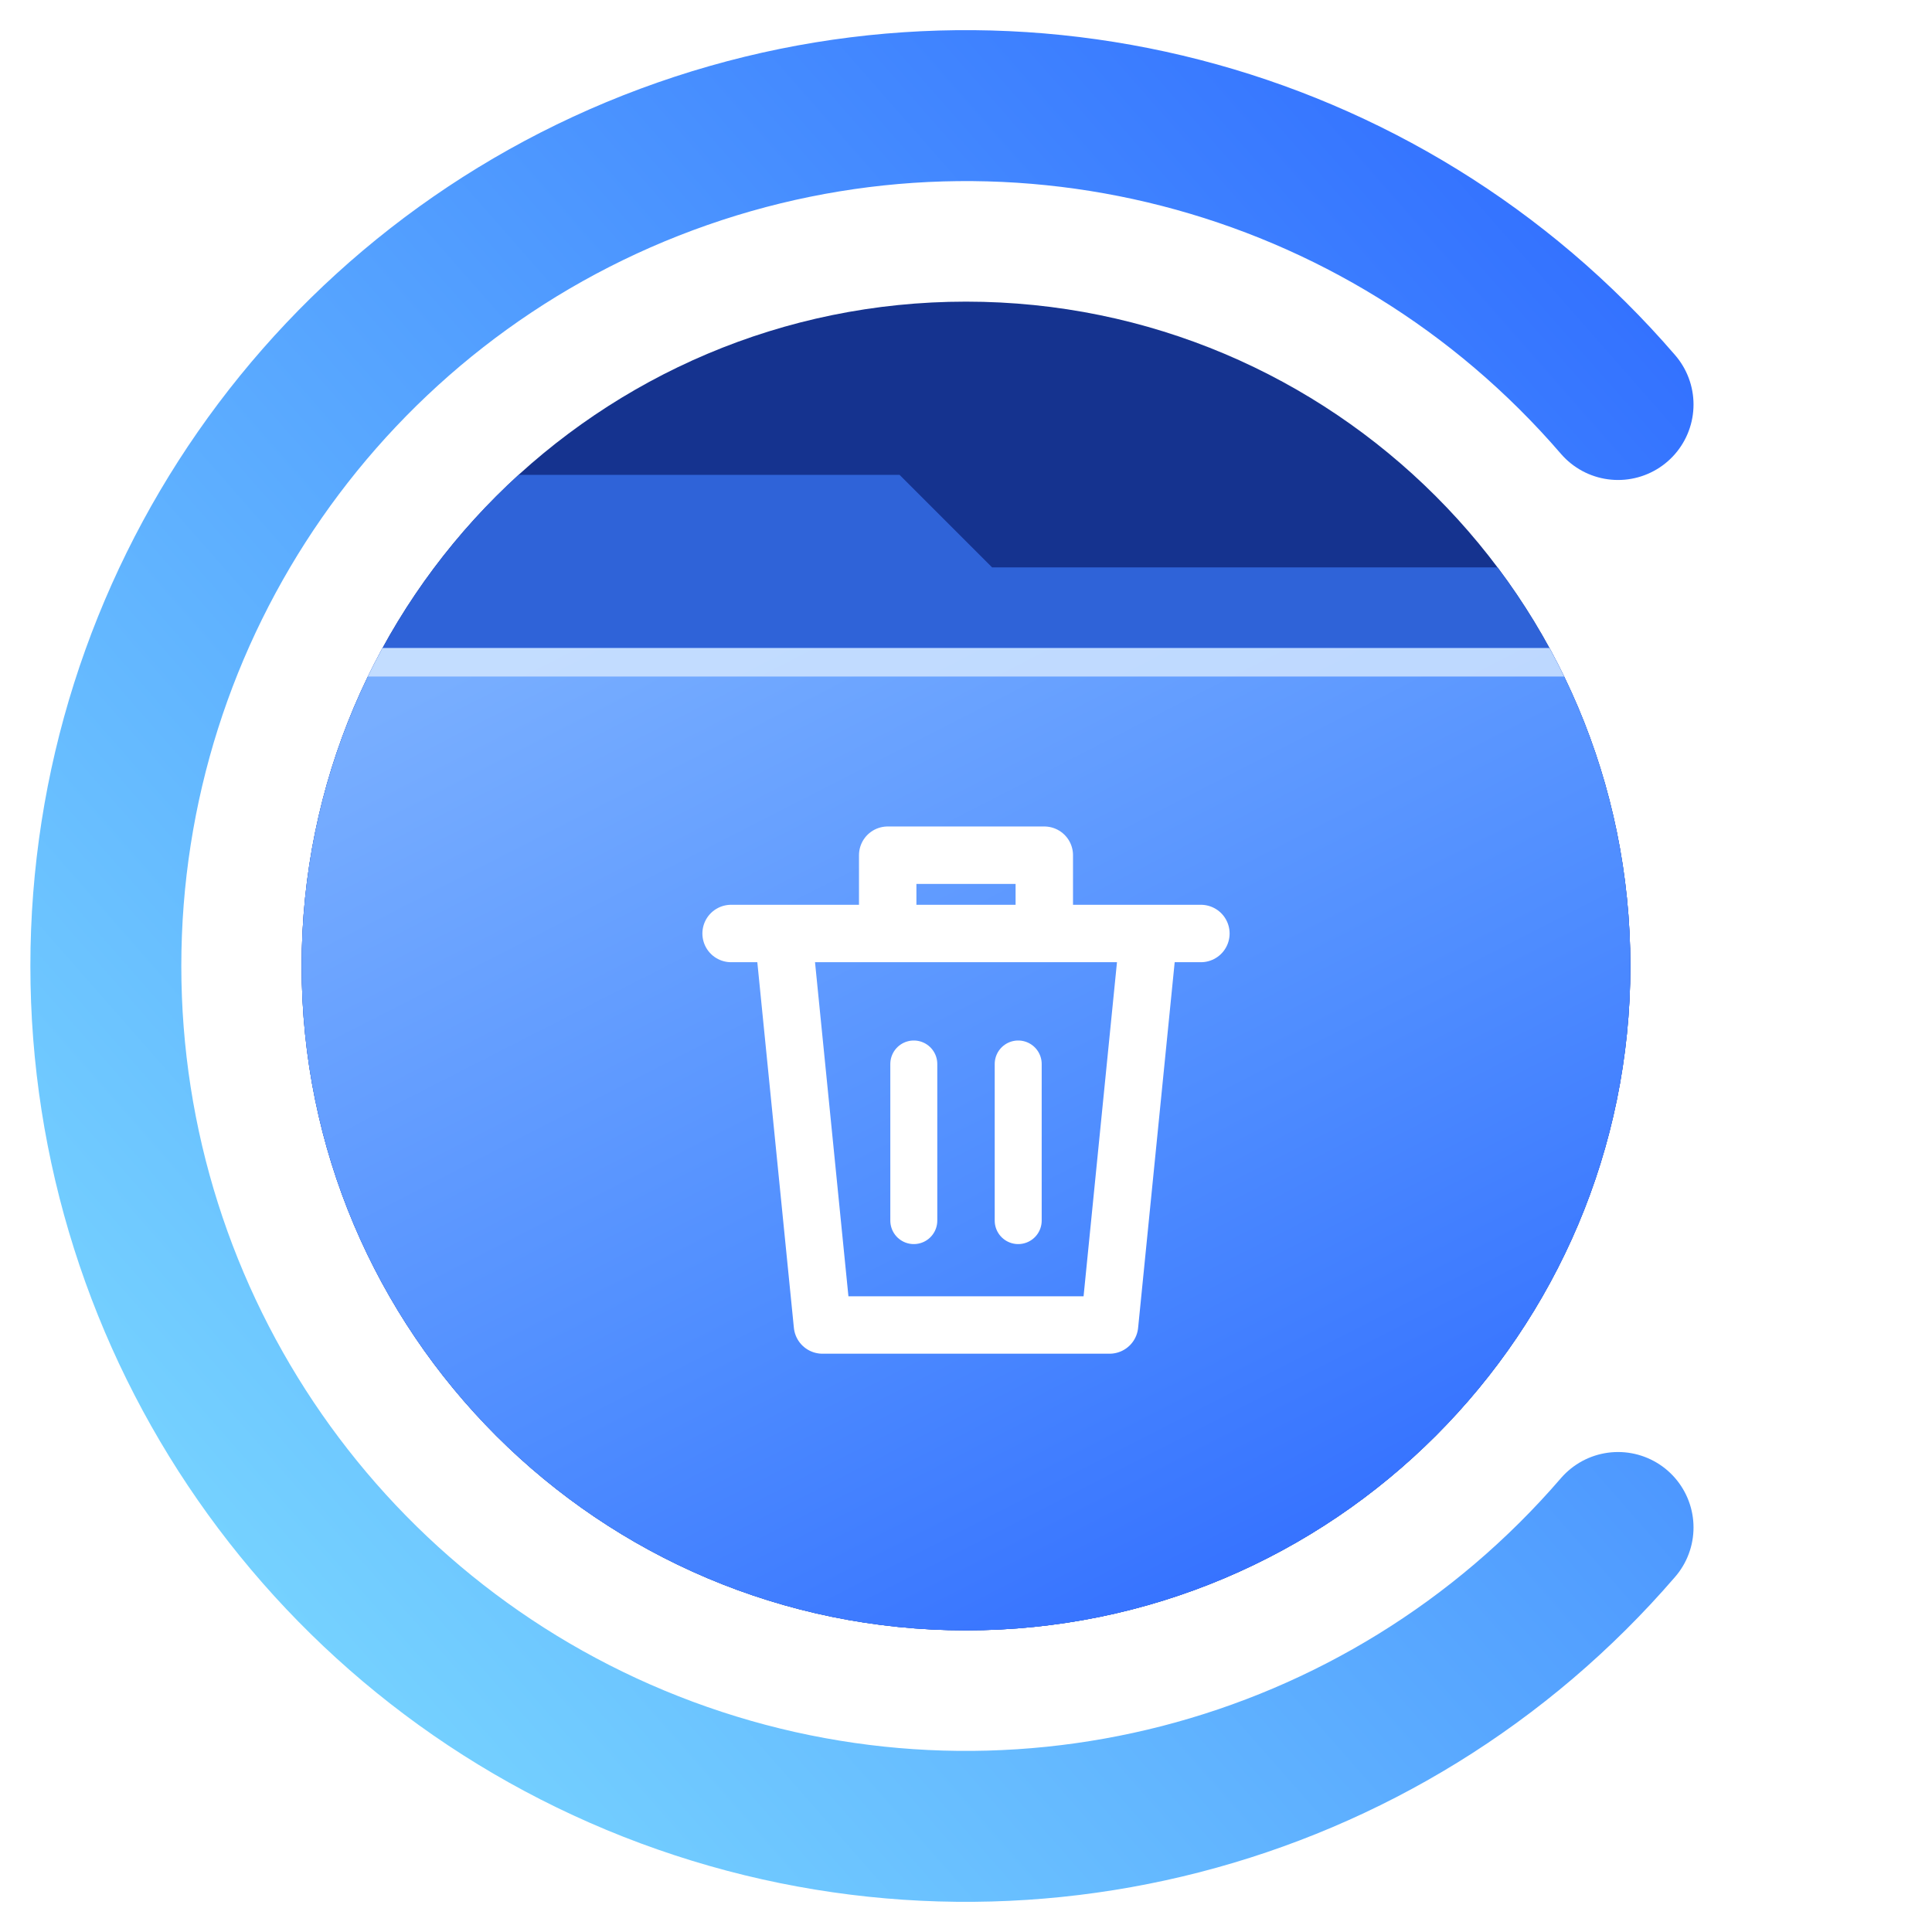
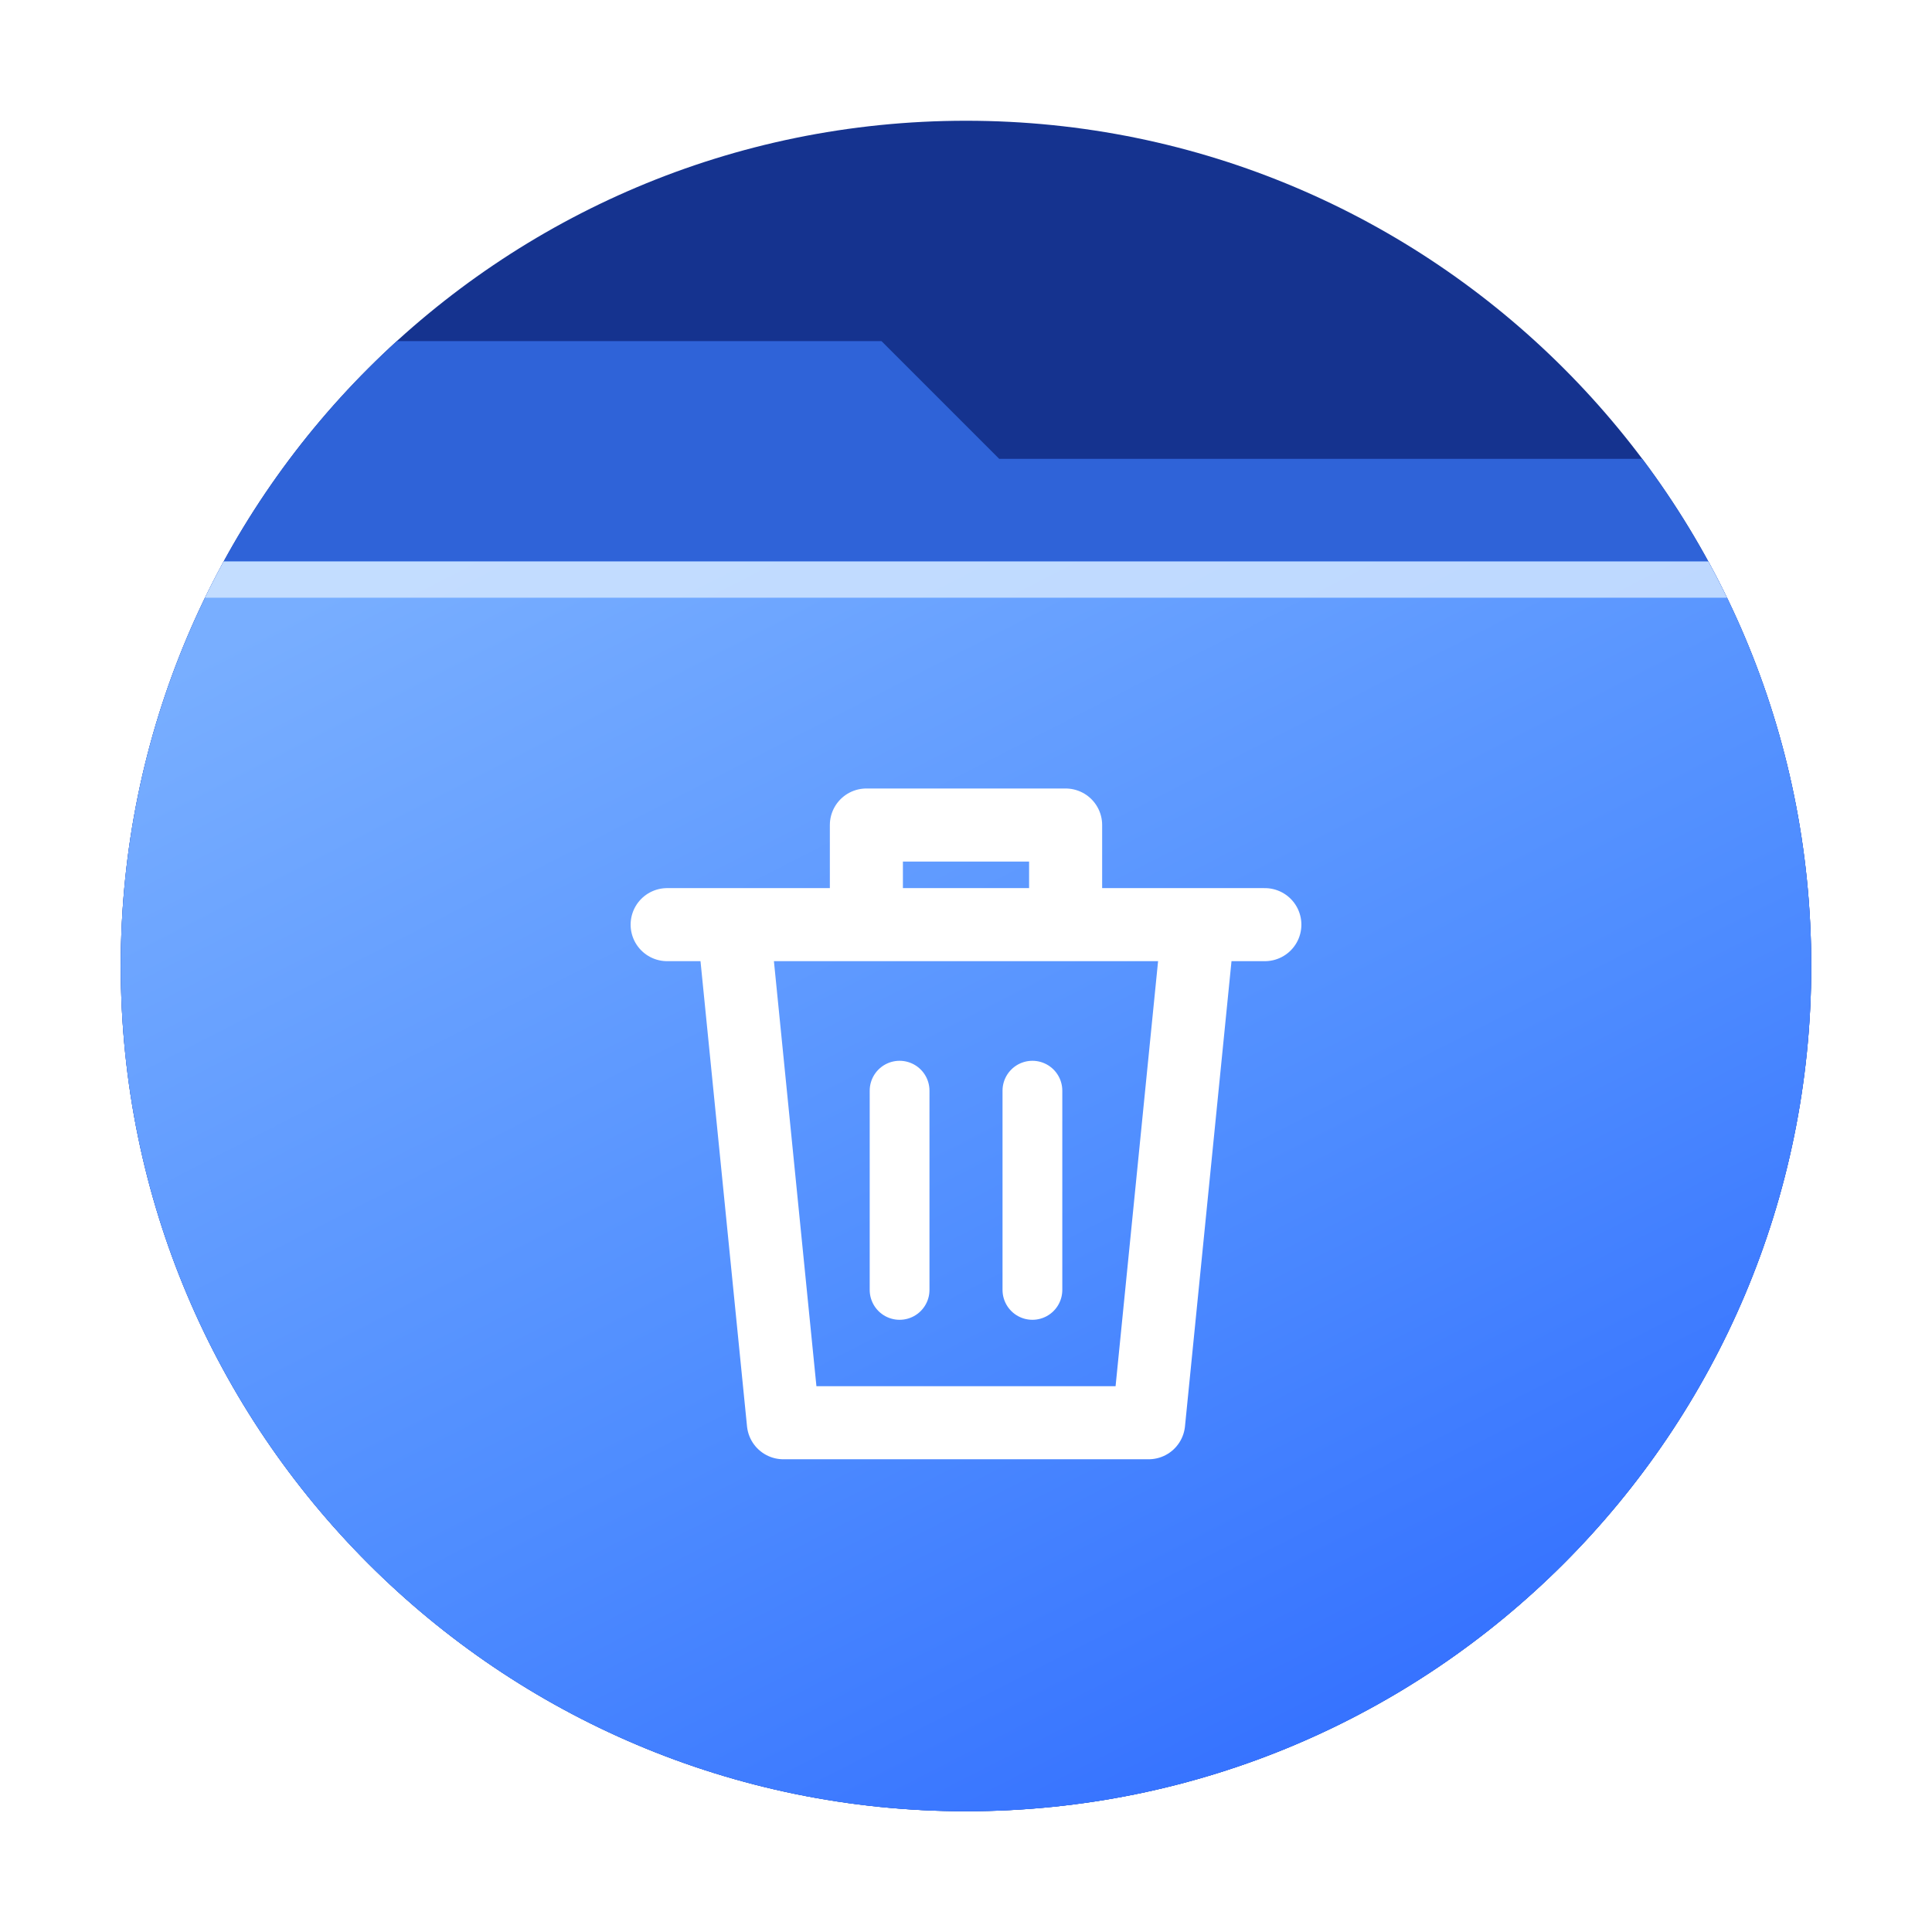
<svg xmlns="http://www.w3.org/2000/svg" width="64" height="64" viewBox="0 0 64 64">
  <defs>
    <clipPath id="disk">
      <circle cx="32" cy="32" r="28" />
    </clipPath>
    <linearGradient id="front" x1=".15" y1="0" x2=".85" y2="1">
      <stop offset="0" stop-color="#78aeff" />
      <stop offset=".55" stop-color="#4f8dff" />
      <stop offset="1" stop-color="#2f6bff" />
    </linearGradient>
-     <linearGradient id="orbit" x1="0" y1="1" x2="1" y2="0">
-       <stop offset="0" stop-color="#7fe0ff" />
-       <stop offset="1" stop-color="#2f6bff" />
-     </linearGradient>
  </defs>
-   <path d="M53.6 13.4A28.5 28.5 0 1 0 53.6 50.6" fill="none" stroke="url(#orbit)" stroke-width="5" stroke-linecap="round" />
-   <g transform="translate(32 32) scale(.786) translate(-32 -32)">
-     <g clip-path="url(#disk)">
-       <rect x="4" y="4" width="56" height="56" fill="#15338f" />
-       <path d="M4 11.3H29.2L33.1 15.2H60V60H4z" fill="#2f63d8" />
-       <path d="M4 18.6H60V60H4z" fill="url(#front)" />
-       <path d="M4 19.2H60" stroke="#d6e8ff" stroke-width="1.2" opacity=".8" />
-     </g>
-     <g color="#ffffff" transform="translate(32 37.23) scale(1.1)">
-       <path d="M-9 -6h18M-3 -6v-3h6v3M-7 -6l1.5 15h11l1.5-15" fill="none" stroke="currentColor" stroke-width="2.2" stroke-linecap="round" stroke-linejoin="round" />
-       <path d="M-2 -1v6M2 -1v6" fill="none" stroke="currentColor" stroke-width="1.8" stroke-linecap="round" stroke-linejoin="round" />
-     </g>
+   <g clip-path="url(#disk)">
+     <rect x="4" y="4" width="56" height="56" fill="#15338f" />
+     <path d="M4 11.3H29.2L33.1 15.2H60V60H4z" fill="#2f63d8" />
+     <path d="M4 18.6H60V60H4z" fill="url(#front)" />
+     <path d="M4 19.2H60" stroke="#d6e8ff" stroke-width="1.2" opacity=".8" />
+   </g>
+   <g color="#ffffff" transform="translate(32 37.23) scale(1.1)">
+     <path d="M-9 -6h18M-3 -6v-3h6v3M-7 -6l1.5 15h11l1.5-15" fill="none" stroke="currentColor" stroke-width="2.2" stroke-linecap="round" stroke-linejoin="round" />
+     <path d="M-2 -1v6M2 -1v6" fill="none" stroke="currentColor" stroke-width="1.8" stroke-linecap="round" stroke-linejoin="round" />
  </g>
</svg>
